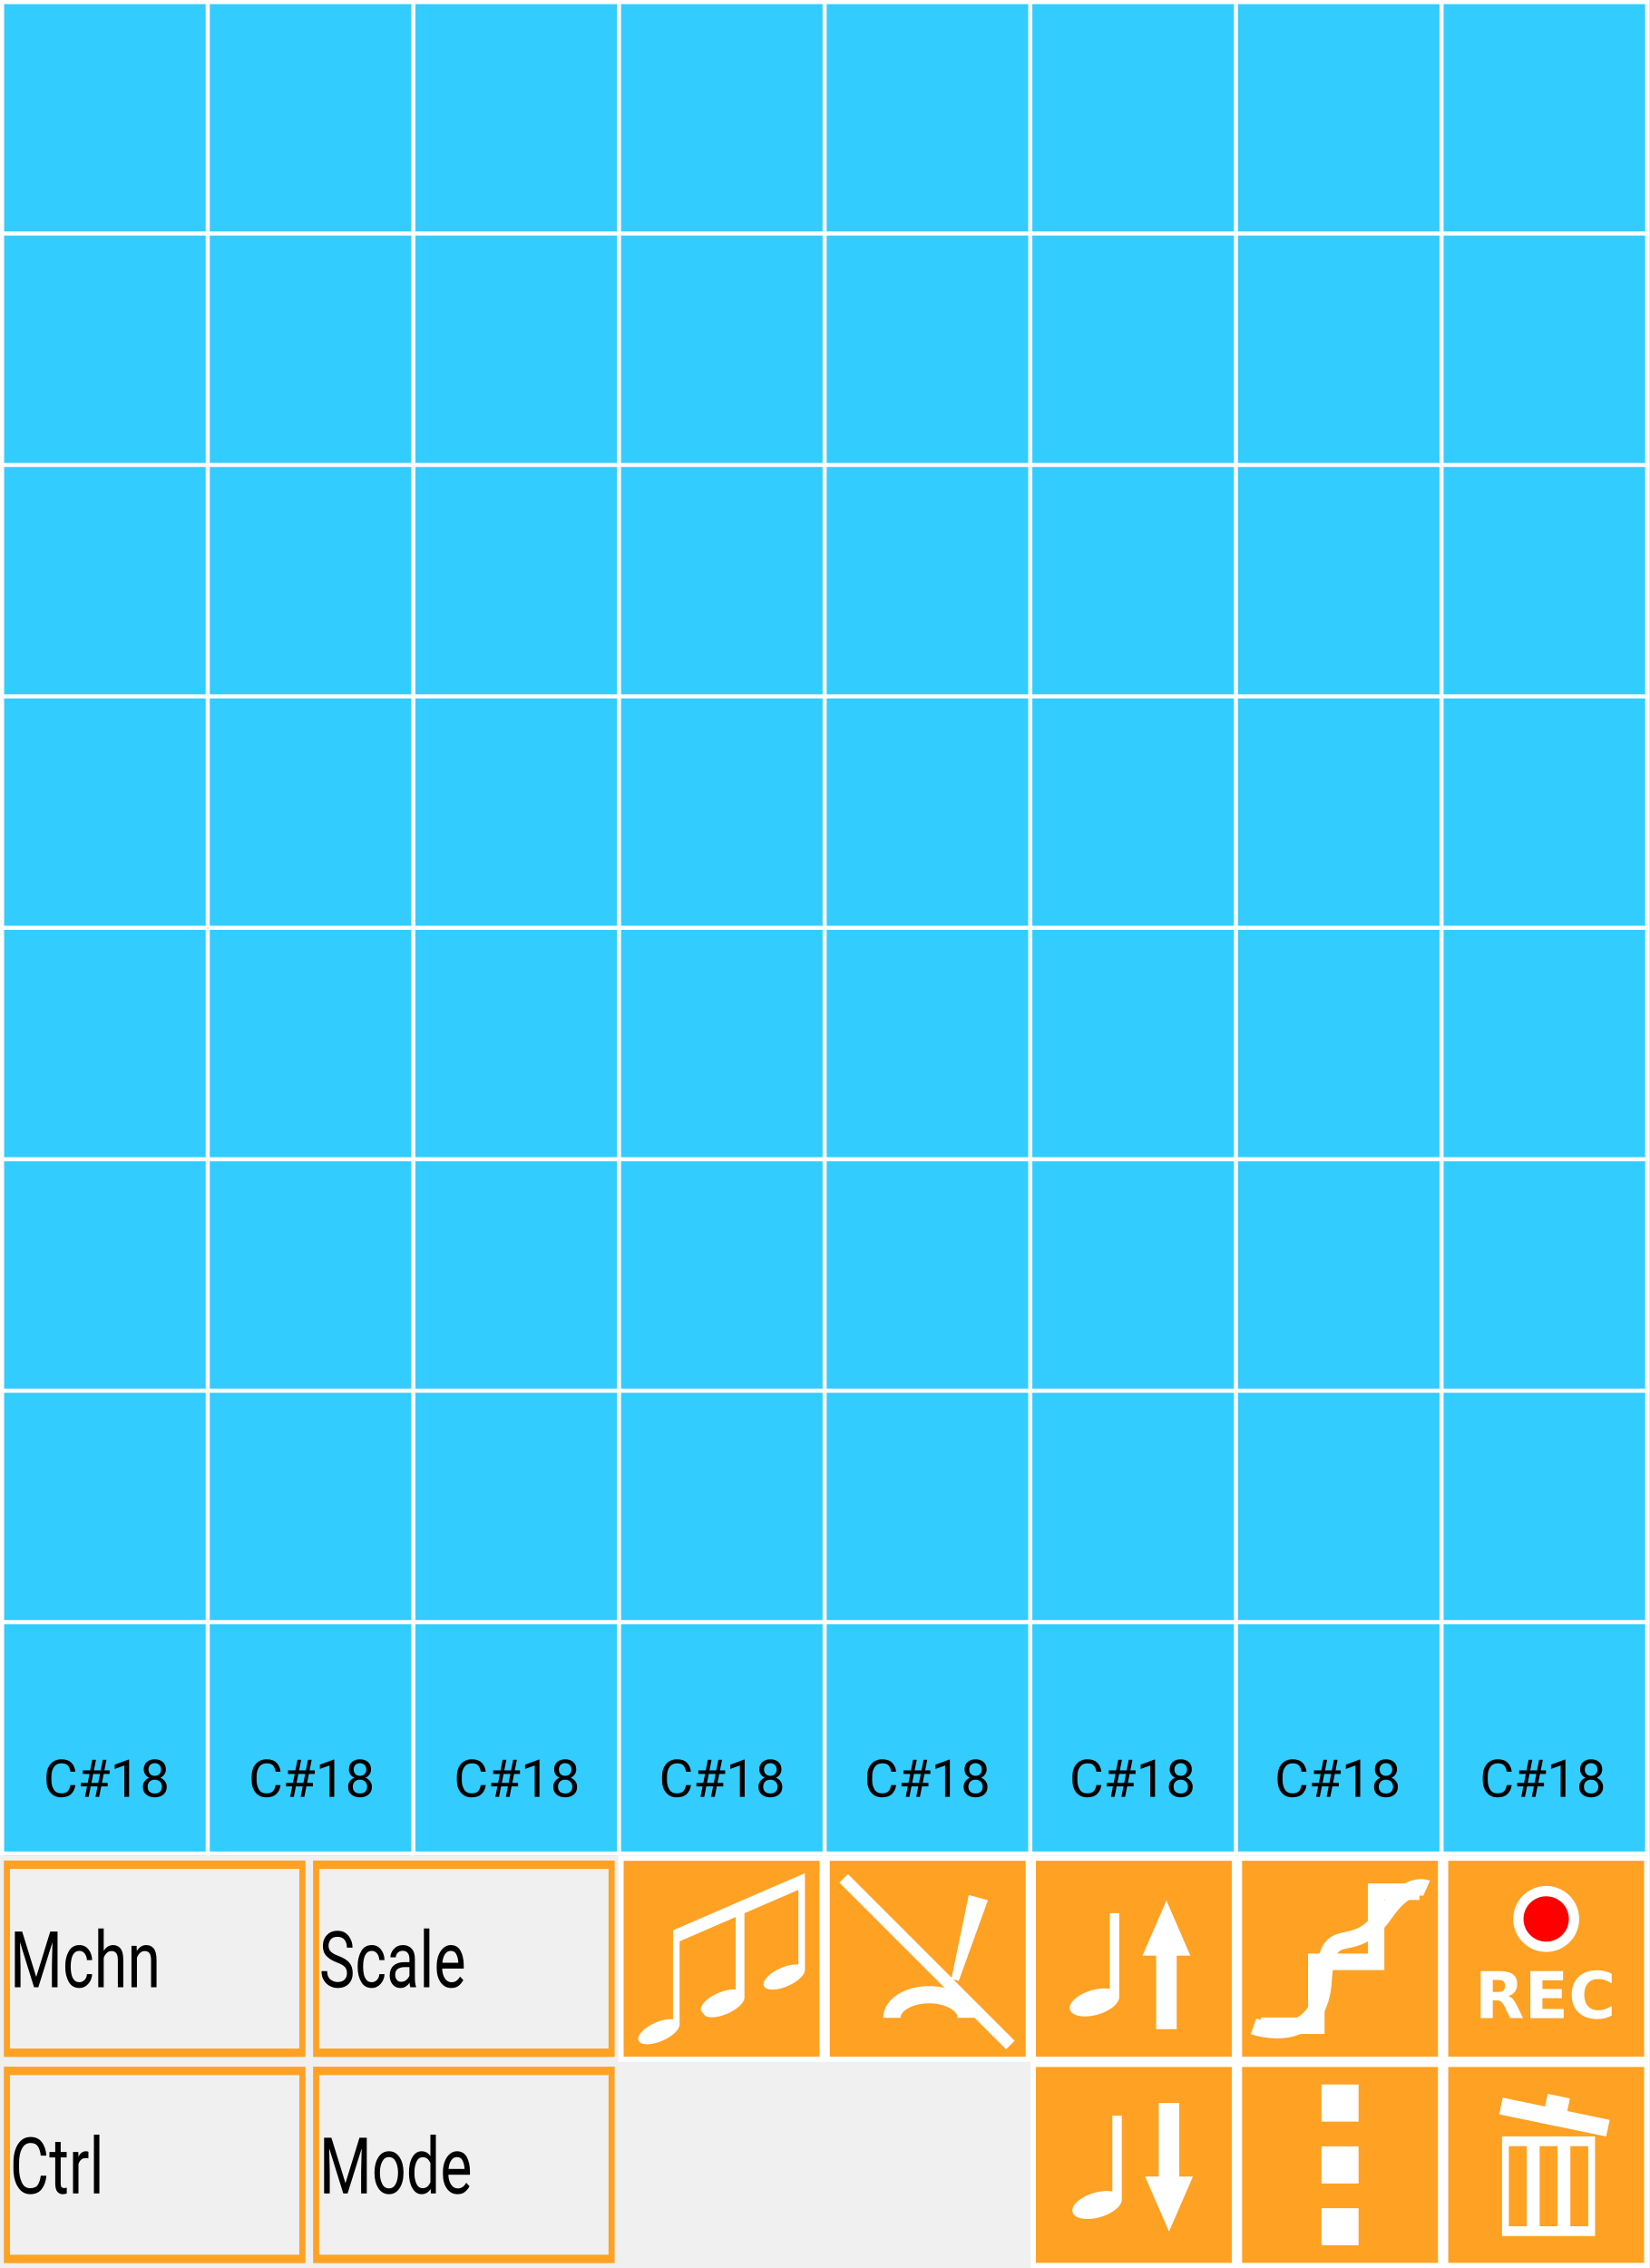
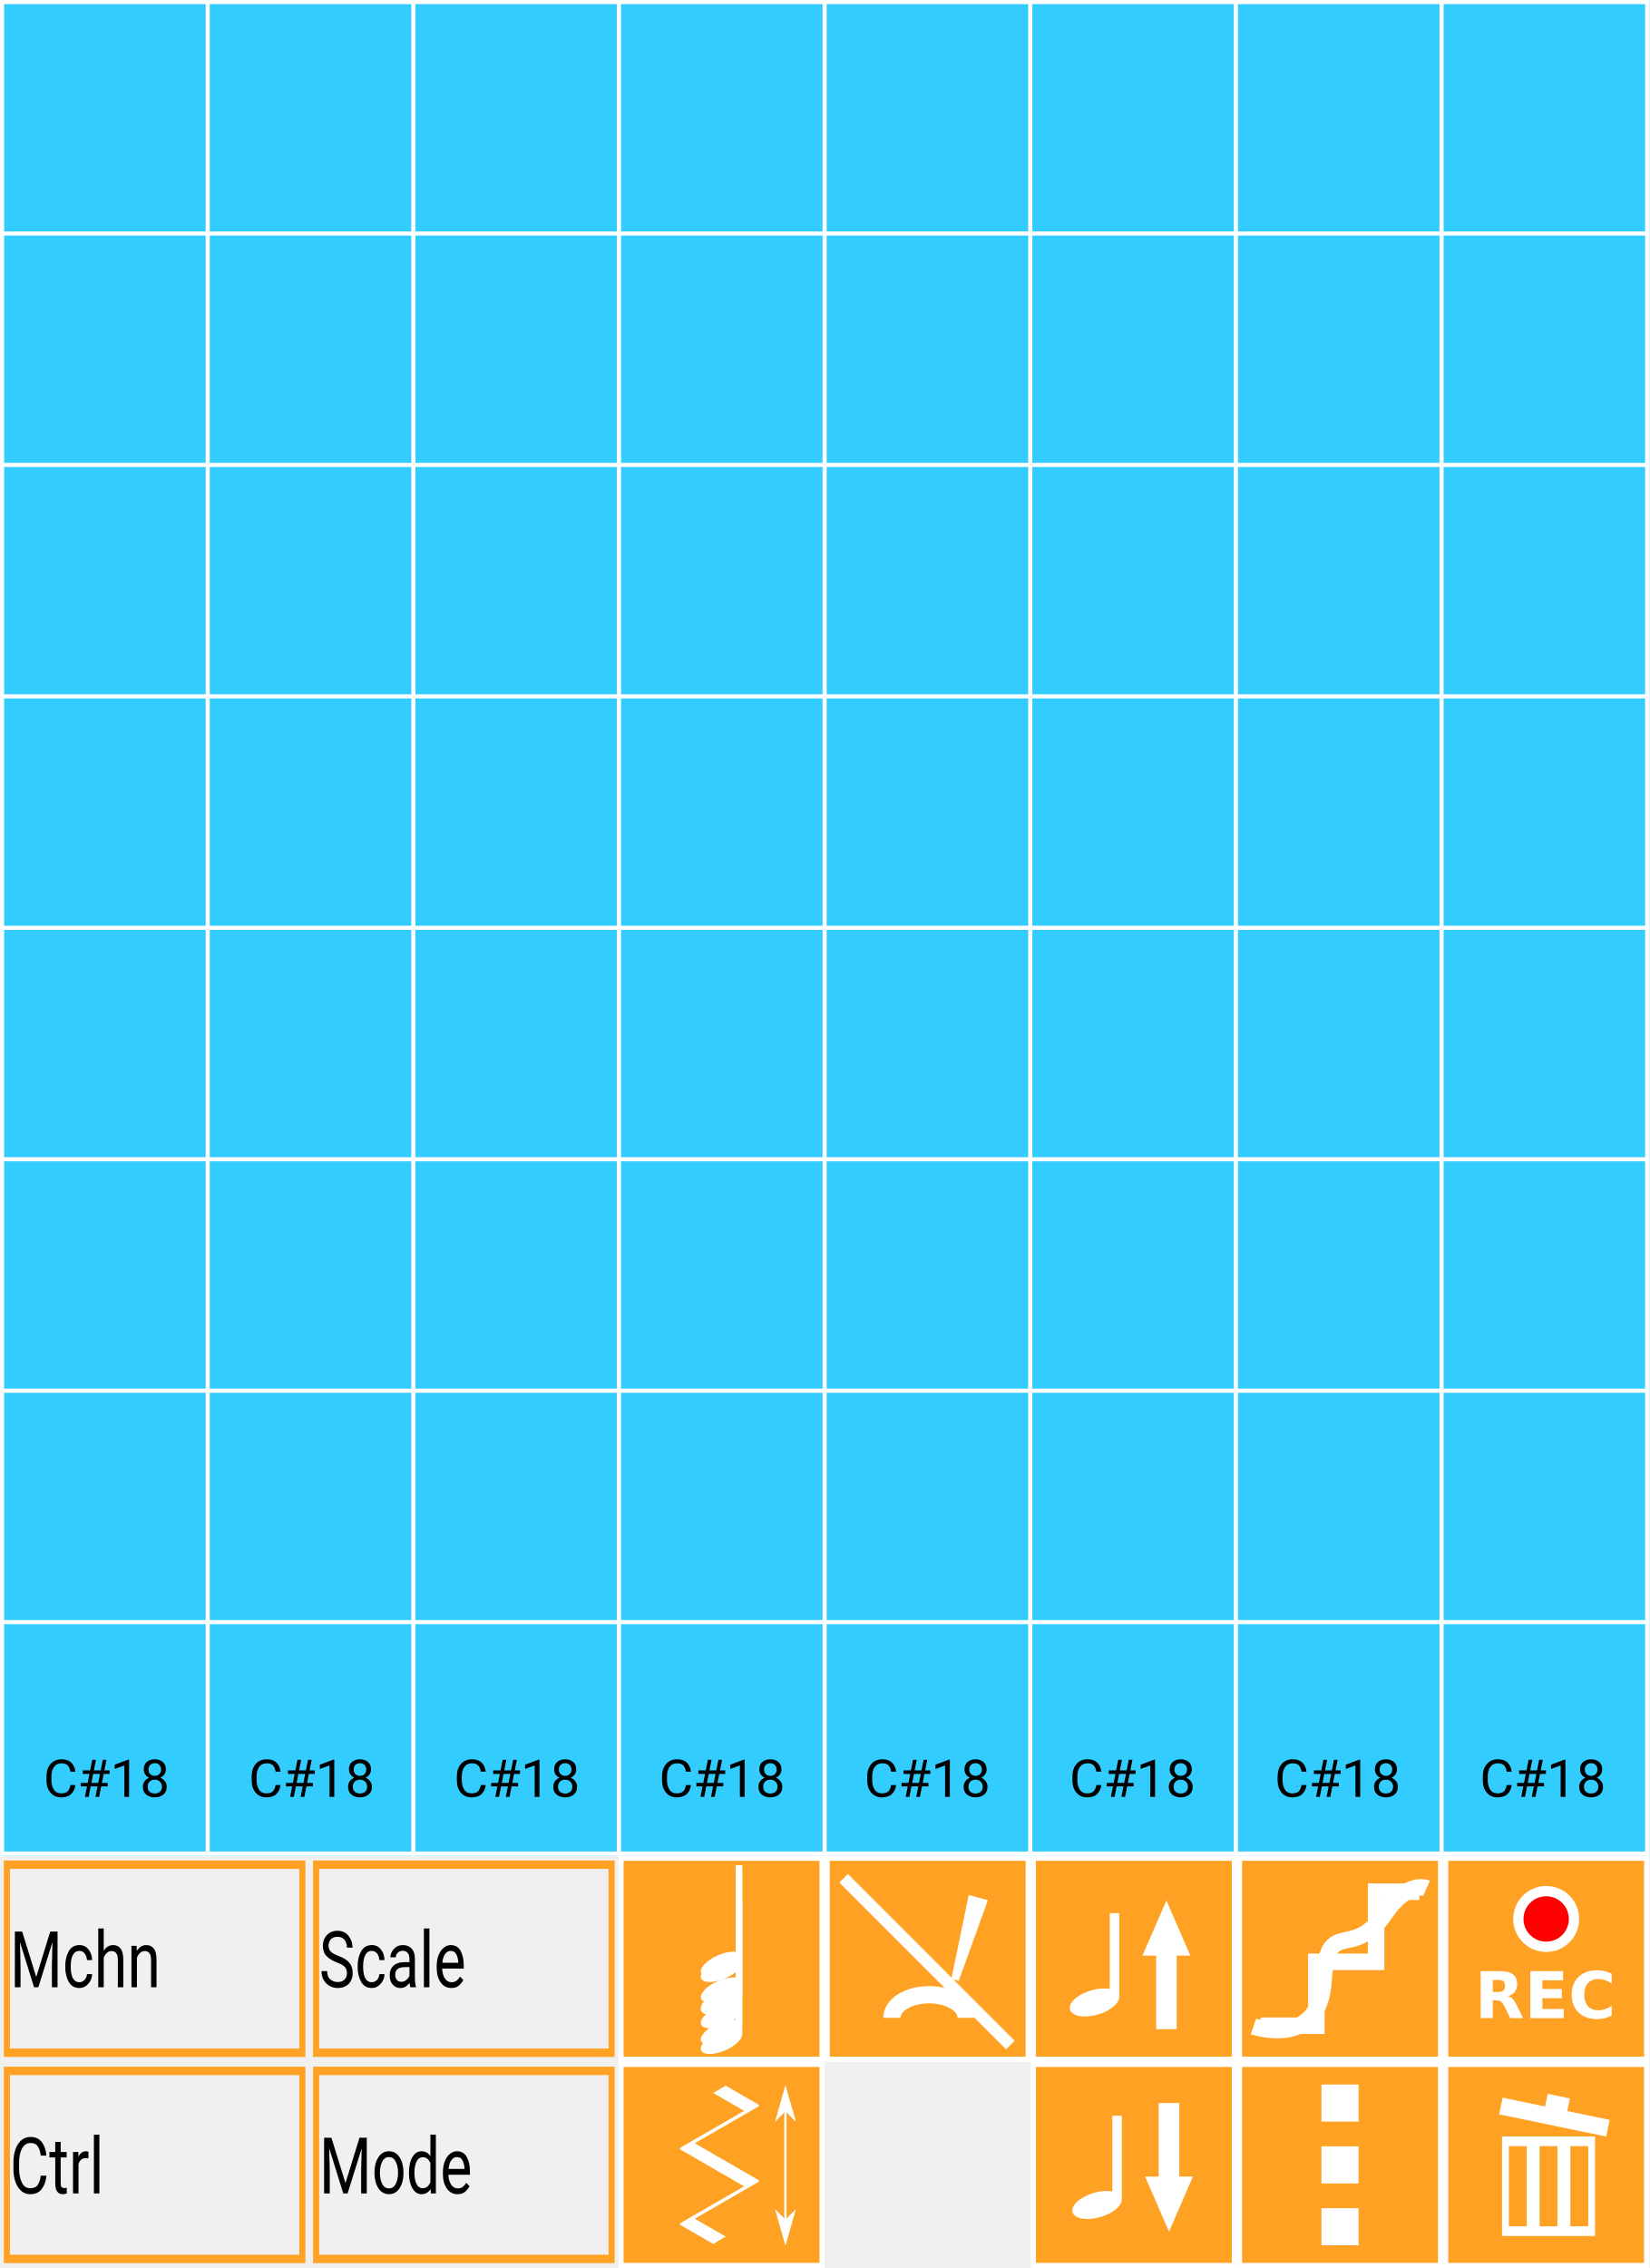
<svg xmlns="http://www.w3.org/2000/svg" width="800" height="1100" id="rootElement" version="1.1">
  <defs id="defs4239">
+     <marker orient="auto" refY="0.0" refX="0.0" id="marker7249" style="overflow:visible">
+       <path id="path7251" d="M 0.0,0.0 L 5.0,-5.0 L -12.5,0.0 L 5.0,5.0 L 0.0,0.0 z " style="fill-rule:evenodd;stroke:#ffffff;stroke-width:1pt;stroke-opacity:1;fill:#ffffff;fill-opacity:1" transform="scale(0.8) translate(12.5,0)" />
+     </marker>
+     <marker orient="auto" refY="0.0" refX="0.0" id="Arrow1Lend" style="overflow:visible;">
+       <path id="path6961" d="M 0.0,0.0 L 5.0,-5.0 L -12.5,0.0 L 5.0,5.0 L 0.0,0.0 z " style="fill-rule:evenodd;stroke:#ffffff;stroke-width:1pt;stroke-opacity:1;fill:#ffffff;fill-opacity:1" transform="scale(0.8) rotate(180) translate(12.5,0)" />
+     </marker>
+     <marker orient="auto" refY="0.0" refX="0.0" id="Arrow1Lstart" style="overflow:visible">
+       <path id="path6958" d="M 0.0,0.0 L 5.0,-5.0 L -12.5,0.0 L 5.0,5.0 L 0.0,0.0 z " style="fill-rule:evenodd;stroke:#000000;stroke-width:1pt;stroke-opacity:1;fill:#000000;fill-opacity:1" transform="scale(0.8) translate(12.5,0)" />
+     </marker>
    <g id="listViewRow" x="0" y="0" width="500" height="70" class="listViewRow">
      <rect y="0" x="0" height="70" width="500" id="rect3081-8" style="fill:none;stroke:#e9e9e9;stroke-width:2;stroke-linejoin:bevel;stroke-miterlimit:4;stroke-opacity:1;stroke-dasharray:none;stroke-dashoffset:0" />
      <text id="text4319-8-5" y="50" x="52.711" style="font-size:40px;font-style:normal;font-variant:normal;font-weight:normal;font-stretch:normal;line-height:125%;letter-spacing:0px;word-spacing:0px;fill:#000000;fill-opacity:1;stroke:none;font-family:Roboto;-inkscape-font-specification:Roboto" xml:space="preserve" class="listItemText">
        <tspan id="tspan4321-9-6" x="52.711" y="50">ListViewItemTeqst</tspan>
      </text>
    </g>
  </defs>
  <g id="layer1">
    <rect style="fill:#ffffff;fill-rule:evenodd" id="graphArea" width="800" height="900" x="0" y="0" />
    <rect style="fill:#33ccff;fill-opacity:1;stroke:none;stroke-width:10;stroke-miterlimit:4;stroke-dasharray:none;stroke-opacity:1" id="rect5059" width="800" height="900" x="0" y="0" />
    <g id="g4384" transform="matrix(1.012865,0,0,0.9988493,1.390635,48.24388)">
      <text transform="matrix(1.054148,0,0,1.054148,681.3067,420.9854)" id="key_name_0" y="382.491" x="-627.911" style="font-size:24px;font-style:normal;font-variant:normal;font-weight:normal;font-stretch:normal;line-height:125%;letter-spacing:0px;word-spacing:0px;fill:#000000;fill-opacity:1;stroke:none;font-family:Roboto;-inkscape-font-specification:Roboto" xml:space="preserve">
        <tspan y="382.491" x="-627.911" id="tspan3701">C#18</tspan>
      </text>
      <text transform="matrix(1.054148,0,0,1.054148,779.5737,420.9854)" id="key_name_1" y="382.491" x="-627.911" style="font-size:24px;font-style:normal;font-variant:normal;font-weight:normal;font-stretch:normal;line-height:125%;letter-spacing:0px;word-spacing:0px;fill:#000000;fill-opacity:1;stroke:none;font-family:Roboto;-inkscape-font-specification:Roboto" xml:space="preserve">
        <tspan y="382.491" x="-627.911" id="tspan3701-0">C#18</tspan>
      </text>
      <text transform="matrix(1.054148,0,0,1.054148,877.8408,420.9854)" id="key_name_2" y="382.491" x="-627.911" style="font-size:24px;font-style:normal;font-variant:normal;font-weight:normal;font-stretch:normal;line-height:125%;letter-spacing:0px;word-spacing:0px;fill:#000000;fill-opacity:1;stroke:none;font-family:Roboto;-inkscape-font-specification:Roboto" xml:space="preserve">
        <tspan y="382.491" x="-627.911" id="tspan3701-9">C#18</tspan>
      </text>
      <text transform="matrix(1.054148,0,0,1.054148,976.1078,420.9854)" id="key_name_3" y="382.491" x="-627.911" style="font-size:24px;font-style:normal;font-variant:normal;font-weight:normal;font-stretch:normal;line-height:125%;letter-spacing:0px;word-spacing:0px;fill:#000000;fill-opacity:1;stroke:none;font-family:Roboto;-inkscape-font-specification:Roboto" xml:space="preserve">
        <tspan y="382.491" x="-627.911" id="tspan3701-09">C#18</tspan>
      </text>
      <text transform="matrix(1.054148,0,0,1.054148,1074.375,420.9854)" id="key_name_4" y="382.491" x="-627.911" style="font-size:24px;font-style:normal;font-variant:normal;font-weight:normal;font-stretch:normal;line-height:125%;letter-spacing:0px;word-spacing:0px;fill:#000000;fill-opacity:1;stroke:none;font-family:Roboto;-inkscape-font-specification:Roboto" xml:space="preserve">
        <tspan y="382.491" x="-627.911" id="tspan3701-1">C#18</tspan>
      </text>
      <text transform="matrix(1.054148,0,0,1.054148,1172.642,420.9854)" id="key_name_5" y="382.491" x="-627.911" style="font-size:24px;font-style:normal;font-variant:normal;font-weight:normal;font-stretch:normal;line-height:125%;letter-spacing:0px;word-spacing:0px;fill:#000000;fill-opacity:1;stroke:none;font-family:Roboto;-inkscape-font-specification:Roboto" xml:space="preserve">
        <tspan y="382.491" x="-627.911" id="tspan3701-19">C#18</tspan>
      </text>
      <text transform="matrix(1.054148,0,0,1.054148,1369.176,420.9854)" id="key_name_7" y="382.491" x="-627.911" style="font-size:24px;font-style:normal;font-variant:normal;font-weight:normal;font-stretch:normal;line-height:125%;letter-spacing:0px;word-spacing:0px;fill:#000000;fill-opacity:1;stroke:none;font-family:Roboto;-inkscape-font-specification:Roboto" xml:space="preserve">
        <tspan y="382.491" x="-627.911" id="tspan3701-4">C#18</tspan>
      </text>
      <text transform="matrix(1.054148,0,0,1.054148,1270.909,420.9854)" id="key_name_6" y="382.491" x="-627.911" style="font-size:24px;font-style:normal;font-variant:normal;font-weight:normal;font-stretch:normal;line-height:125%;letter-spacing:0px;word-spacing:0px;fill:#000000;fill-opacity:1;stroke:none;font-family:Roboto;-inkscape-font-specification:Roboto" xml:space="preserve">
        <tspan y="382.491" x="-627.911" id="tspan3701-19-1">C#18</tspan>
      </text>
    </g>
    <g id="octaveDown" transform="translate(-493.5058,687.6063)">
      <g transform="translate(78,-121)" id="g4515">
        <rect style="fill:#ffffff;fill-opacity:1;stroke:none" id="rect4474" width="100" height="100" x="1005.506" y="104.394" transform="translate(-90,329)" />
        <rect transform="translate(-87.5,331.5)" style="fill:#ffa123;fill-opacity:1;stroke:none" id="rect4474-9" width="95" height="95" x="1005.506" y="104.394" />
      </g>
      <g id="g4500">
        <path style="fill:#ffffff;fill-opacity:1;stroke:#04baab;stroke-width:2.894;stroke-linecap:round;stroke-linejoin:round;stroke-miterlimit:4;stroke-dasharray:none;stroke-opacity:0" d="m 1000.561,688.371 9.969,0 0,35.656 6.625,0 -11.594,26.75 -11.625,-26.75 6.625,0 0,-35.656 z" id="path4496" transform="translate(55,-356)" />
        <path style="fill:#ffffff;fill-opacity:1;stroke:#04baab;stroke-width:2.894;stroke-linecap:round;stroke-linejoin:round;stroke-miterlimit:4;stroke-dasharray:none;stroke-opacity:0" d="m 978.061,694.527 4.594,0 0,40.312 c 0.024,0.203 0.015,0.416 0,0.625 -0.202,2.718 -3.702,5.886 -8.906,7.75 -6.405,2.294 -12.969,1.756 -14.688,-1.219 -1.718,-2.975 2.095,-7.237 8.5,-9.531 3.784,-1.355 7.631,-1.731 10.5,-1.188 l 0,-36.75 z" id="path1231091" transform="translate(55,-356)" />
      </g>
    </g>
    <g id="octaveUp" transform="translate(-521.9739,454.3717)">
      <g id="g4515-9" transform="translate(106.4681,12.23461)">
        <rect style="fill:#ffffff;fill-opacity:1;stroke:none" id="rect4474-4" width="100" height="100" x="1005.506" y="104.394" transform="translate(-90,329)" />
        <rect transform="translate(-87.5,331.5)" style="fill:#ffa123;fill-opacity:1;stroke:none" id="rect4474-9-0" width="95" height="95" x="1005.506" y="104.394" />
      </g>
      <g transform="translate(109,-186)" id="g4571">
        <path style="fill:#ffffff;fill-opacity:1;stroke:#04baab;stroke-width:2.894;stroke-linecap:round;stroke-linejoin:round;stroke-miterlimit:4;stroke-opacity:0;stroke-dasharray:none" d="m 978.777,653.371 11.594,26.75 -6.625,0 0,35.656 -9.969,0 0,-35.656 -6.625,0 11.625,-26.75 z" id="path4567" />
        <path id="path124124" style="fill:#ffffff;fill-opacity:1;stroke:#04baab;stroke-width:2.894;stroke-linecap:round;stroke-linejoin:round;stroke-miterlimit:4;stroke-opacity:0;stroke-dasharray:none" d="m 951.277,659.527 4.594,0 0,40.312 c 0.024,0.203 0.015,0.416 0,0.625 -0.202,2.718 -3.702,5.886 -8.906,7.75 -6.405,2.294 -12.969,1.756 -14.688,-1.219 -1.718,-2.975 2.095,-7.237 8.5,-9.531 3.784,-1.355 7.631,-1.731 10.5,-1.188 l 0,-36.75 z" />
      </g>
    </g>
    <g id="recordGroup" transform="translate(-452.0815,462.857)">
      <g id="g4515-95" transform="translate(236.5757,3.749326)">
        <rect style="fill:#ffffff;fill-opacity:1;stroke:none" id="rect4474-7" width="100" height="100" x="1005.506" y="104.394" transform="translate(-90,329)" />
        <rect transform="translate(-87.5,331.5)" style="fill:#ffa123;fill-opacity:1;stroke:none" id="rect4474-9-9" width="95" height="95" x="1005.506" y="104.394" />
      </g>
      <g transform="translate(104.5521,-257)" id="g4612">
        <path style="fill:#ffffff;fill-opacity:1;stroke:#04baab;stroke-width:2.894;stroke-linecap:round;stroke-linejoin:round;stroke-miterlimit:4;stroke-opacity:0;stroke-dasharray:none" d="m 1122.279,749.734 c 1.274,2e-5 2.485,0.152 3.656,0.438 1.172,0.285 2.295,0.69 3.375,1.25 l 0,4.719 c -1.09,-0.744 -2.159,-1.279 -3.219,-1.625 -1.06,-0.346 -2.172,-0.531 -3.344,-0.531 -2.099,2e-5 -3.767,0.686 -4.969,2.031 -1.202,1.345 -1.781,3.199 -1.781,5.562 -10e-5,2.353 0.579,4.218 1.781,5.562 1.202,1.345 2.87,2 4.969,2 1.172,0 2.284,-0.185 3.344,-0.531 1.06,-0.346 2.129,-0.881 3.219,-1.625 l 0,4.719 c -1.08,0.56 -2.203,0.996 -3.375,1.281 -1.172,0.285 -2.383,0.438 -3.656,0.438 -3.8,0 -6.81,-1.068 -9.031,-3.188 -2.221,-2.129 -3.344,-5.019 -3.344,-8.656 0,-3.647 1.123,-6.537 3.344,-8.656 2.221,-2.129 5.231,-3.187 9.031,-3.188 z" id="path4606" />
        <path style="fill:#ffffff;fill-opacity:1;stroke:#04baab;stroke-width:2.894;stroke-linecap:round;stroke-linejoin:round;stroke-miterlimit:4;stroke-opacity:0;stroke-dasharray:none" d="m 1065.748,750.14 8.969,0 c 3.005,2e-5 5.229,0.523 6.625,1.531 1.406,1.009 2.094,2.601 2.094,4.781 -10e-5,1.508 -0.36,2.751 -1.094,3.719 -0.723,0.968 -1.814,1.667 -3.281,2.125 0.805,0.183 1.524,0.598 2.156,1.25 0.642,0.642 1.286,1.623 1.938,2.938 l 3.188,6.469 -6.25,0 -2.781,-5.656 c -0.56,-1.141 -1.138,-1.926 -1.719,-2.344 -0.571,-0.418 -1.355,-0.625 -2.312,-0.625 l -1.656,0 0,8.625 -5.875,0 0,-22.812 z" id="path4604" />
        <path style="fill:#ffffff;fill-opacity:1;stroke:#04baab;stroke-width:2.894;stroke-linecap:round;stroke-linejoin:round;stroke-miterlimit:4;stroke-opacity:0;stroke-dasharray:none" d="m 1089.842,750.14 15.875,0 0,4.469 -10,0 0,4.219 9.406,0 0,4.469 -9.406,0 0,5.219 10.312,0 0,4.438 -16.188,0 0,-22.812 z" id="path4602" />
        <path style="fill:#ffa123;fill-opacity:1;stroke:#04baab;stroke-width:2.894;stroke-linecap:round;stroke-linejoin:round;stroke-miterlimit:4;stroke-opacity:0;stroke-dasharray:none" d="m 1071.623,754.421 0,5.844 2.469,0 c 1.233,10e-6 2.127,-0.229 2.656,-0.688 0.54,-0.458 0.812,-1.201 0.812,-2.25 -10e-5,-1.039 -0.273,-1.802 -0.812,-2.25 -0.53,-0.448 -1.424,-0.656 -2.656,-0.656 l -2.469,0 z" id="record-7-5" />
      </g>
      <g transform="translate(104.5521,-259)" id="g4618">
        <path style="fill:#ffffff;fill-opacity:1;stroke:#04baab;stroke-width:2.894;stroke-linecap:round;stroke-linejoin:round;stroke-miterlimit:4;stroke-opacity:0;stroke-dasharray:none" d="m 1097.529,710.859 c 8.837,0 16,7.163 16,16 0,8.837 -7.163,16 -16,16 -8.836,0 -16,-7.163 -16,-16 0,-8.837 7.163,-16 16,-16 z" id="path4608" />
        <path transform="matrix(0.6376812,0,0,0.6666667,1324.703,84.85851)" d="M -339,963 A 17.25,16.5 0 0 1 -356.25,979.5 17.25,16.5 0 0 1 -373.5,963 17.25,16.5 0 0 1 -356.25,946.5 17.25,16.5 0 0 1 -339,963 Z" id="recInd" style="fill:#ff0000;fill-opacity:1;stroke:none" />
      </g>
    </g>
    <g id="clearPad" transform="translate(-470.4663,428.5067)">
      <g id="g4515-5" transform="translate(254.9605,138.0996)">
        <rect style="fill:#ffffff;fill-opacity:1;stroke:none" id="rect4474-0" width="100" height="100" x="1005.506" y="104.394" transform="translate(-90,329)" />
        <rect transform="translate(-87.5,331.5)" style="fill:#ffa123;fill-opacity:1;stroke:none" id="rect4474-9-3" width="95" height="95" x="1005.506" y="104.394" />
      </g>
      <g transform="translate(85.31951,-204.6688)" id="g4645">
        <path style="fill:#ffffff;fill-opacity:1;stroke:#04baab;stroke-width:2.894;stroke-linecap:round;stroke-linejoin:round;stroke-miterlimit:4;stroke-opacity:0;stroke-dasharray:none" d="m 1135.881,791.678 10.75,2.25 -1.25,6.125 20.562,4.281 -1.688,8.062 -51.906,-10.75 1.688,-8.094 20.562,4.281 1.281,-6.156 z" id="path4641" />
        <path style="fill:#ffffff;fill-opacity:1;stroke:#04baab;stroke-width:2.894;stroke-linecap:round;stroke-linejoin:round;stroke-miterlimit:4;stroke-opacity:0;stroke-dasharray:none" d="m 1113.725,812.334 45.125,0 0,48.312 -45.125,0 0,-48.312 z" id="path4639" />
        <path style="fill:#ffa123;fill-opacity:1;stroke:#04baab;stroke-width:2.894;stroke-linecap:round;stroke-linejoin:round;stroke-miterlimit:4;stroke-opacity:0;stroke-dasharray:none" d="m 1117.037,817.053 0,38.875 8.656,0 0,-38.875 -8.656,0 z" id="path4637" />
        <path style="fill:#ffa123;fill-opacity:1;stroke:#04baab;stroke-width:2.894;stroke-linecap:round;stroke-linejoin:round;stroke-miterlimit:4;stroke-opacity:0;stroke-dasharray:none" d="m 1131.975,817.053 0,38.875 8.625,0 0,-38.875 -8.625,0 z" id="path4635" />
        <path style="fill:#ffa123;fill-opacity:1;stroke:#04baab;stroke-width:2.894;stroke-linecap:round;stroke-linejoin:round;stroke-miterlimit:4;stroke-opacity:0;stroke-dasharray:none" d="m 1146.881,817.053 0,38.875 8.656,0 0,-38.875 -8.656,0 z" id="owerwer" />
      </g>
    </g>
    <g transform="matrix(0.75,0,0,1,0,904.5625)" id="selectMachine">
      <rect transform="translate(18.5,166.4375)" y="-171" x="-18.5" height="100" width="200" id="rect4832" style="fill:#000000;fill-opacity:0;stroke:none" />
      <g transform="matrix(0.975,0,0,0.95,2.500001,2.271877)" id="g4036">
        <svg style="overflow:hidden" version="1.1" ry="0" rx="0" y="0" x="0" height="100" width="200" overflow="hidden" id="rect3865-6-2-2-3">
          <text id="machineId-86" y="60" x="4" style="font-style:normal;font-variant:normal;font-weight:normal;font-stretch:normal;font-size:40px;line-height:125%;font-family:Roboto;-inkscape-font-specification:Roboto;letter-spacing:0px;word-spacing:0px;fill:#000000;fill-opacity:1;stroke:none" xml:space="preserve" class="selectedText">Mchn</text>
        </svg>
        <g id="g4009-90">
          <rect transform="matrix(0.989974,0,0,1.049765,2,-2.562502)" style="fill:none;stroke:#ffa123;stroke-width:4.077;stroke-linejoin:miter;stroke-miterlimit:4;stroke-dasharray:none;stroke-dashoffset:0;stroke-opacity:1" id="rect3081-4-0-9" width="197.985" height="91.449" rx="0" ry="0" x="0" y="0" />
        </g>
      </g>
    </g>
    <g transform="matrix(0.75,0,0,1,150,904.5625)" id="selectScale">
      <rect transform="translate(18.5,166.4375)" y="-171" x="-18.5" height="100" width="200" id="rect4832-8" style="fill:#000000;fill-opacity:0;stroke:none" />
      <g transform="matrix(0.975,0,0,0.95,2.500001,2.271877)" id="g4036-8">
        <svg style="overflow:hidden" version="1.1" ry="0" rx="0" y="0" x="0" height="100" width="200" overflow="hidden" id="rect3865-6-2-2-17">
          <text id="machineId-73" y="60" x="4" style="font-style:normal;font-variant:normal;font-weight:normal;font-stretch:normal;font-size:40px;line-height:125%;font-family:Roboto;-inkscape-font-specification:Roboto;letter-spacing:0px;word-spacing:0px;fill:#000000;fill-opacity:1;stroke:none" xml:space="preserve" class="selectedText">Scale</text>
        </svg>
        <g id="g4009-5">
          <rect transform="matrix(0.989974,0,0,1.049765,2,-2.562502)" style="fill:none;stroke:#ffa123;stroke-width:4.077;stroke-linejoin:miter;stroke-miterlimit:4;stroke-dasharray:none;stroke-dashoffset:0;stroke-opacity:1" id="rect3081-4-0-737" width="197.985" height="91.449" rx="0" ry="0" x="0" y="0" />
        </g>
      </g>
    </g>
    <g transform="matrix(0.75,0,0,1,0,1004.562)" id="selectController">
      <rect transform="translate(18.5,166.4375)" y="-171" x="-18.5" height="100" width="200" id="rect4832-92" style="fill:#000000;fill-opacity:0;stroke:none" />
      <g transform="matrix(0.975,0,0,0.95,2.500001,2.271877)" id="g4036-7">
        <svg style="overflow:hidden" version="1.1" ry="0" rx="0" y="0" x="0" height="100" width="200" overflow="hidden" id="rect3865-6-2-2-4">
          <text id="machineId-9" y="60" x="4" style="font-style:normal;font-variant:normal;font-weight:normal;font-stretch:normal;font-size:40px;line-height:125%;font-family:Roboto;-inkscape-font-specification:Roboto;letter-spacing:0px;word-spacing:0px;fill:#000000;fill-opacity:1;stroke:none" xml:space="preserve" class="selectedText">Ctrl</text>
        </svg>
        <g id="g4009-19">
          <rect transform="matrix(0.989974,0,0,1.049765,2,-2.562502)" style="fill:none;stroke:#ffa123;stroke-width:4.077;stroke-linejoin:miter;stroke-miterlimit:4;stroke-dasharray:none;stroke-dashoffset:0;stroke-opacity:1" id="rect3081-4-0-6" width="197.985" height="91.449" rx="0" ry="0" x="0" y="0" />
        </g>
      </g>
    </g>
-     <g transform="matrix(0.75,0,0,1,150,1004.562)" id="selectMode">
+     <g transform="matrix(0.75,0,0,1,150,1004.562)" id="selectArpPattern">
      <rect transform="translate(18.5,166.4375)" y="-171" x="-18.5" height="100" width="200" id="rect4832-89" style="fill:#000000;fill-opacity:0;stroke:none" />
      <g transform="matrix(0.975,0,0,0.95,2.500001,2.271877)" id="g4036-0">
        <svg style="overflow:hidden" version="1.1" ry="0" rx="0" y="0" x="0" height="100" width="200" overflow="hidden" id="rect3865-6-2-2-2">
          <text id="machineId-5" y="60" x="4" style="font-style:normal;font-variant:normal;font-weight:normal;font-stretch:normal;font-size:40px;line-height:125%;font-family:Roboto;-inkscape-font-specification:Roboto;letter-spacing:0px;word-spacing:0px;fill:#000000;fill-opacity:1;stroke:none" xml:space="preserve" class="selectedText">Mode</text>
        </svg>
        <g id="g4009-8">
          <rect transform="matrix(0.989974,0,0,1.049765,2,-2.562502)" style="fill:none;stroke:#ffa123;stroke-width:4.077;stroke-linejoin:miter;stroke-miterlimit:4;stroke-dasharray:none;stroke-dashoffset:0;stroke-opacity:1" id="rect3081-4-0-3" width="197.985" height="91.449" rx="0" ry="0" x="0" y="0" />
        </g>
      </g>
    </g>
    <g id="quantize" transform="translate(-490,256)">
      <g id="g4515-9-3" transform="translate(174.4942,210.6063)">
        <rect style="fill:#ffffff;fill-opacity:1;stroke:none" id="rect4474-4-0" width="100" height="100" x="1005.506" y="104.394" transform="translate(-90,329)" />
        <rect transform="translate(-87.5,331.5)" style="fill:#ffa123;fill-opacity:1;stroke:none" id="rect4474-9-0-2" width="95" height="95" x="1005.506" y="104.394" />
      </g>
      <path transform="translate(-2.500002,2.500007)" id="quantizeOn" d="m 1104,724 27,0 0,-31 29,0 0,-34 21,0" style="fill:none;stroke:#ffffff;stroke-width:8;stroke-linecap:butt;stroke-linejoin:miter;stroke-miterlimit:4;stroke-opacity:1;stroke-dasharray:none" />
      <path transform="translate(-139,1.816661)" id="quantizeOff" d="m 1237,725 c 0,0 31.926,11.177 34,-22 2,-32 13.483,-8.975 30,-33 11,-16 20,-12 20,-12" style="fill:none;stroke:#ffffff;stroke-width:8;stroke-linecap:butt;stroke-linejoin:miter;stroke-miterlimit:4;stroke-opacity:1;stroke-dasharray:none" />
    </g>
    <g id="selectMenu" transform="translate(-630,358)">
      <g id="g4515-9-3-9" transform="translate(314.4942,208.6063)">
        <rect style="fill:#ffffff;fill-opacity:1;stroke:none" id="rect4474-4-0-7" width="100" height="100" x="1005.506" y="104.394" transform="translate(-90,329)" />
        <rect transform="translate(-87.5,331.5)" style="fill:#ffa123;fill-opacity:1;stroke:none" id="rect4474-9-0-2-8" width="95" height="95" x="1005.506" y="104.394" />
      </g>
      <g transform="translate(4.0898439e-6,-2)" id="g6073">
        <rect style="fill:#ffffff;fill-opacity:1;stroke:none" id="rect6002" width="23" height="22" x="1266" y="663" transform="matrix(0.7826087,0,0,0.8181818,280.2174,112.5455)" />
        <rect style="fill:#ffffff;fill-opacity:1;stroke:none" id="rect6002-0" width="23" height="22" x="1266" y="663" transform="matrix(0.7826087,0,0,0.8181818,280.2174,142.5454)" />
        <rect style="fill:#ffffff;fill-opacity:1;stroke:none" id="rect6002-7" width="23" height="22" x="1266" y="663" transform="matrix(0.7826087,0,0,0.8181818,280.2174,172.5454)" />
      </g>
    </g>
    <g id="g5201" transform="translate(-958,0)" style="fill:#ffffff">
      <g id="g5190" style="fill:#ffffff">
        <rect style="fill:#ffffff;fill-opacity:1;stroke:none;stroke-width:10;stroke-miterlimit:4;stroke-dasharray:none;stroke-opacity:1" id="rect5061" width="800" height="2" x="958" y="0" />
        <rect style="fill:#ffffff;fill-opacity:1;stroke:none;stroke-width:10;stroke-miterlimit:4;stroke-dasharray:none;stroke-opacity:1" id="rect5061-7" width="800" height="2" x="958" y="112.25" />
        <rect style="fill:#ffffff;fill-opacity:1;stroke:none;stroke-width:10;stroke-miterlimit:4;stroke-dasharray:none;stroke-opacity:1" id="rect5061-8" width="800" height="2" x="958" y="224.5" />
        <rect style="fill:#ffffff;fill-opacity:1;stroke:none;stroke-width:10;stroke-miterlimit:4;stroke-dasharray:none;stroke-opacity:1" id="rect5061-6" width="800" height="2" x="958" y="336.75" />
        <rect style="fill:#ffffff;fill-opacity:1;stroke:none;stroke-width:10;stroke-miterlimit:4;stroke-dasharray:none;stroke-opacity:1" id="rect5061-72" width="800" height="2" x="958" y="449" />
        <rect style="fill:#ffffff;fill-opacity:1;stroke:none;stroke-width:10;stroke-miterlimit:4;stroke-dasharray:none;stroke-opacity:1" id="rect5061-727" width="800" height="2" x="958" y="561.25" />
        <rect style="fill:#ffffff;fill-opacity:1;stroke:none;stroke-width:10;stroke-miterlimit:4;stroke-dasharray:none;stroke-opacity:1" id="rect5061-2" width="800" height="2" x="958" y="673.5" />
        <rect style="fill:#ffffff;fill-opacity:1;stroke:none;stroke-width:10;stroke-miterlimit:4;stroke-dasharray:none;stroke-opacity:1" id="rect5061-9" width="800" height="2" x="958" y="785.75" />
        <rect style="fill:#ffffff;fill-opacity:1;stroke:none;stroke-width:10;stroke-miterlimit:4;stroke-dasharray:none;stroke-opacity:1" id="rect5061-22" width="800" height="2" x="958" y="898" />
      </g>
      <g transform="translate(958,911)" id="g5179" style="fill:#ffffff">
        <rect style="fill:#ffffff;fill-opacity:1;stroke:none;stroke-width:10;stroke-miterlimit:4;stroke-dasharray:none;stroke-opacity:1" id="rect5120" width="2" height="900" x="0" y="-911" />
        <rect style="fill:#ffffff;fill-opacity:1;stroke:none;stroke-width:10;stroke-miterlimit:4;stroke-dasharray:none;stroke-opacity:1" id="rect5120-3" width="2" height="900" x="99.75" y="-911" />
        <rect style="fill:#ffffff;fill-opacity:1;stroke:none;stroke-width:10;stroke-miterlimit:4;stroke-dasharray:none;stroke-opacity:1" id="rect5120-4" width="2" height="900" x="199.5" y="-911" />
        <rect style="fill:#ffffff;fill-opacity:1;stroke:none;stroke-width:10;stroke-miterlimit:4;stroke-dasharray:none;stroke-opacity:1" id="rect5120-7" width="2" height="900" x="299.25" y="-911" />
        <rect style="fill:#ffffff;fill-opacity:1;stroke:none;stroke-width:10;stroke-miterlimit:4;stroke-dasharray:none;stroke-opacity:1" id="rect5120-5" width="2" height="900" x="399" y="-911" />
        <rect style="fill:#ffffff;fill-opacity:1;stroke:none;stroke-width:10;stroke-miterlimit:4;stroke-dasharray:none;stroke-opacity:1" id="rect5120-0" width="2" height="900" x="498.75" y="-911" />
        <rect style="fill:#ffffff;fill-opacity:1;stroke:none;stroke-width:10;stroke-miterlimit:4;stroke-dasharray:none;stroke-opacity:1" id="rect5120-9" width="2" height="900" x="598.5" y="-911" />
        <rect style="fill:#ffffff;fill-opacity:1;stroke:none;stroke-width:10;stroke-miterlimit:4;stroke-dasharray:none;stroke-opacity:1" id="rect5120-05" width="2" height="900" x="698.25" y="-911" />
        <rect style="fill:#ffffff;fill-opacity:1;stroke:none;stroke-width:10;stroke-miterlimit:4;stroke-dasharray:none;stroke-opacity:1" id="rect5120-54" width="2" height="900" x="798" y="-911" />
      </g>
    </g>
-     <g id="toggleChord" transform="translate(89,-299)">
-       <g id="g5264">
-         <rect style="fill:#ffffff;fill-opacity:1;stroke:none" id="rect4474-5" width="100" height="100" x="211" y="1199" />
-         <rect style="fill:#ffa123;fill-opacity:1;stroke:none" id="rect4474-9-95" width="95" height="95" x="213.5" y="1201.5" />
-       </g>
-       <path class="noChord" id="path5268" d="m 267.867,1221.893 0,42.084 a 4.685,10.783 66.242 0 0 -8.754,1.738 4.685,10.783 66.242 0 0 -7.982,8.633 4.685,10.783 66.242 0 0 11.756,-0.057 4.685,10.783 66.242 0 0 8.16,-7.674 l 0.002,0 0,-0.019 0,-44.705 -3.182,0 z" style="fill:#ffffff;fill-opacity:1;stroke:none;stroke-width:10;stroke-miterlimit:4;stroke-dasharray:none;stroke-opacity:1" />
-       <path class="triadChord" id="path5268-9" d="m 301.438,1207.503 -63.971,27.711 0,1.07 -0.006,0 0,42.084 a 4.685,10.783 66.242 0 0 -8.754,1.738 4.685,10.783 66.242 0 0 -7.982,8.633 4.685,10.783 66.242 0 0 11.756,-0.057 4.685,10.783 66.242 0 0 8.16,-7.674 l 0.002,0 0,-0.02 0,-40.434 28.285,-12.252 0,36.982 a 4.685,10.783 66.242 0 0 -8.754,1.738 4.685,10.783 66.242 0 0 -7.982,8.633 4.685,10.783 66.242 0 0 11.756,-0.057 4.685,10.783 66.242 0 0 8.16,-7.674 l 0.002,0 0,-0.019 0,-40.982 26.162,-11.332 0,36.26 a 4.685,10.783 66.242 0 0 -8.754,1.738 4.685,10.783 66.242 0 0 -7.982,8.633 4.685,10.783 66.242 0 0 11.756,-0.059 4.685,10.783 66.242 0 0 8.16,-7.674 l 0.002,0 0,-0.018 0,-44.705 -0.016,0 0,-2.266 z" style="fill:#ffffff;fill-opacity:1;stroke:none;stroke-width:10;stroke-miterlimit:4;stroke-dasharray:none;stroke-opacity:1" />
-     </g>
    <g id="pitchBend" transform="translate(-602.882,250.9295)">
      <rect y="649.071" x="1002.882" height="100" width="100" id="rect4474-4-9" style="fill:#ffffff;fill-opacity:1;stroke:none" />
      <rect y="651.571" x="1005.382" height="95" width="95" id="rect4474-9-0-9" style="fill:#ffa123;fill-opacity:1;stroke:none" />
      <path id="path4758" d="m 1053.527,712.344 c -5.665,0 -10.85,1.36 -14.915,3.859 -4.065,2.499 -7.262,6.491 -7.262,11.382 0,0.05 0.01,0.097 0.01,0.147 l 8.354,0 c 0,-0.048 -0.013,-0.099 -0.013,-0.147 0,-1.222 0.834,-2.763 3.285,-4.27 2.451,-1.507 6.266,-2.623 10.544,-2.623 4.278,0 8.094,1.117 10.545,2.623 2.451,1.507 3.285,3.048 3.285,4.27 0,0.047 -0.011,0.098 -0.013,0.147 l 8.354,0 c 6e-4,-0.049 0.01,-0.097 0.01,-0.147 0,-4.891 -3.197,-8.883 -7.262,-11.382 -4.065,-2.499 -9.252,-3.859 -14.916,-3.859 z" style="color:#000000;font-style:normal;font-variant:normal;font-weight:normal;font-stretch:normal;font-size:medium;line-height:normal;font-family:sans-serif;text-indent:0;text-align:start;text-decoration:none;text-decoration-line:none;text-decoration-style:solid;text-decoration-color:#000000;letter-spacing:normal;word-spacing:normal;text-transform:none;direction:ltr;block-progression:tb;writing-mode:lr-tb;baseline-shift:baseline;text-anchor:start;white-space:normal;clip-rule:nonzero;display:inline;overflow:visible;visibility:visible;opacity:1;isolation:auto;mix-blend-mode:normal;color-interpolation:sRGB;color-interpolation-filters:linearRGB;solid-color:#000000;solid-opacity:1;fill:#ffffff;fill-opacity:1;fill-rule:nonzero;stroke:none;stroke-width:10;stroke-linecap:butt;stroke-linejoin:miter;stroke-miterlimit:4;stroke-dasharray:none;stroke-dashoffset:0;stroke-opacity:1;color-rendering:auto;image-rendering:auto;shape-rendering:auto;text-rendering:auto;enable-background:accumulate" />
      <path id="rect4766" d="m 1072.786,668.147 9.279,2.56 -14.118,39.109 -3.588,-0.99 z" style="fill:#ffffff;fill-opacity:1;stroke:none;stroke-width:10;stroke-miterlimit:4;stroke-dasharray:none;stroke-opacity:1" />
      <rect class="disable" transform="matrix(0.7071068,-0.7071068,0.7071068,0.7071068,0,0)" y="1182.374" x="245.997" height="114.388" width="5.872" id="rect4773" style="fill:#ffffff;fill-opacity:1;stroke:none;stroke-width:10;stroke-miterlimit:4;stroke-dasharray:none;stroke-opacity:1" />
    </g>
+     <g id="toggleChord" transform="translate(-657.5,86.99998)">
+       <g transform="translate(746.5,-386)" id="g5264-4-1">
+         <rect style="fill:#ffffff;fill-opacity:1;stroke:none" id="rect4474-5-2-7" width="100" height="100" x="211" y="1199" />
+         <rect style="fill:#ffa123;fill-opacity:1;stroke:none" id="rect4474-9-95-5-9" width="95" height="95" x="213.5" y="1201.5" />
+       </g>
+       <path class="noChord" id="path5268-6-7" d="m 1014.367,835.893 0,42.084 a 4.685,10.783 66.242 0 0 -8.754,1.738 4.685,10.783 66.242 0 0 -7.982,8.633 4.685,10.783 66.242 0 0 11.756,-0.057 4.685,10.783 66.242 0 0 8.16,-7.674 l 0,0 0,-0.019 0,-44.705 -3.182,0 z" style="fill:#ffffff;fill-opacity:1;stroke:none;stroke-width:10;stroke-miterlimit:4;stroke-dasharray:none;stroke-opacity:1" />
+       <path class="triadChord" id="path5268-6-8-5" d="m 1014.367,820.09 0,30.5 0,11.584 a 4.685,10.783 66.242 0 0 -8.754,1.738 4.685,10.783 66.242 0 0 -7.982,8.633 4.685,10.783 66.242 0 0 11.756,-0.057 4.685,10.783 66.242 0 0 4.981,-2.99 l 0,7.926 a 4.685,10.783 66.242 0 0 -8.754,1.738 4.685,10.783 66.242 0 0 -7.982,8.633 4.685,10.783 66.242 0 0 11.756,-0.057 4.685,10.783 66.242 0 0 4.981,-2.99 l 0,7.926 a 4.685,10.783 66.242 0 0 -8.754,1.738 4.685,10.783 66.242 0 0 -7.982,8.633 4.685,10.783 66.242 0 0 11.756,-0.057 4.685,10.783 66.242 0 0 8.16,-7.674 l 0,-0.019 0,-15.23 0,-0.019 0,-15.23 0,-0.019 0,-14.205 0,-30.5 -3.18,0 z" style="fill:#ffffff;fill-opacity:1;stroke:none;stroke-width:10;stroke-miterlimit:4;stroke-dasharray:none;stroke-opacity:1" />
+       <path class="quadChord" id="path5268-6-7-3" d="m 1014.367,817.59 0,12.469 0,12.471 0,12.471 0,4.672 a 4.685,10.783 66.242 0 0 -8.754,1.738 4.685,10.783 66.242 0 0 -7.982,8.633 4.685,10.783 66.242 0 0 11.756,-0.057 4.685,10.783 66.242 0 0 4.981,-2.992 l 0,5.148 a 4.685,10.783 66.242 0 0 -8.754,1.738 4.685,10.783 66.242 0 0 -7.982,8.633 4.685,10.783 66.242 0 0 11.756,-0.057 4.685,10.783 66.242 0 0 4.981,-2.992 l 0,5.148 a 4.685,10.783 66.242 0 0 -8.754,1.738 4.685,10.783 66.242 0 0 -7.982,8.633 4.685,10.783 66.242 0 0 11.756,-0.057 4.685,10.783 66.242 0 0 4.981,-2.992 l 0,5.148 a 4.685,10.783 66.242 0 0 -8.754,1.738 4.685,10.783 66.242 0 0 -7.982,8.633 4.685,10.783 66.242 0 0 11.756,-0.057 4.685,10.783 66.242 0 0 8.16,-7.674 l 0,-0.019 0,-12.451 0,-0.019 0,-12.451 0,-0.019 0,-12.451 0,-0.018 0,-7.295 0,-12.471 0,-12.471 0,-12.469 -3.18,0 z" style="fill:#ffffff;fill-opacity:1;stroke:none;stroke-width:10;stroke-miterlimit:4;stroke-dasharray:none;stroke-opacity:1" />
+     </g>
+     <g id="arpDirection" transform="translate(580,410)">
+       <g transform="translate(-1195.506,156.6063)" id="g4515-7">
+         <rect style="fill:#ffffff;fill-opacity:1;stroke:none" id="rect4474-08" width="100" height="100" x="1005.506" y="104.394" transform="translate(-90,329)" />
+         <rect transform="translate(-87.5,331.5)" style="fill:#ffa123;fill-opacity:1;stroke:none" id="rect4474-9-4" width="95" height="95" x="1005.506" y="104.394" />
+       </g>
+       <path id="path4290" d="m -228.018,601.55 -6.011,3.584 14.984,8.653 -30.834,17.802 c -0.497,0.287 -0.497,0.709 0,0.996 l 30.834,17.802 -30.834,17.8 c -0.499,0.288 -0.499,0.71 0,0.998 l 15.85,9.149 6.011,-3.584 -14.984,-8.651 30.834,-17.802 c 0.497,-0.287 0.497,-0.709 0,-0.996 l -30.834,-17.802 30.834,-17.802 c 0.497,-0.287 0.497,-0.709 0,-0.996 z" style="color:#000000;font-style:normal;font-variant:normal;font-weight:normal;font-stretch:normal;font-size:medium;line-height:normal;font-family:sans-serif;text-indent:0;text-align:start;text-decoration:none;text-decoration-line:none;text-decoration-style:solid;text-decoration-color:#000000;letter-spacing:normal;word-spacing:normal;text-transform:none;direction:ltr;block-progression:tb;writing-mode:lr-tb;baseline-shift:baseline;text-anchor:start;white-space:normal;clip-rule:nonzero;display:inline;overflow:visible;visibility:visible;opacity:1;isolation:auto;mix-blend-mode:normal;color-interpolation:sRGB;color-interpolation-filters:linearRGB;solid-color:#000000;solid-opacity:1;fill:#ffffff;fill-opacity:1;fill-rule:evenodd;stroke:none;stroke-width:2;stroke-linecap:butt;stroke-linejoin:round;stroke-miterlimit:4;stroke-dasharray:none;stroke-dashoffset:0;stroke-opacity:1;color-rendering:auto;image-rendering:auto;shape-rendering:auto;text-rendering:auto;enable-background:accumulate" />
+       <g id="g4298" class="arrowUp">
+         <path style="color:#000000;font-style:normal;font-variant:normal;font-weight:normal;font-stretch:normal;font-size:medium;line-height:normal;font-family:sans-serif;text-indent:0;text-align:start;text-decoration:none;text-decoration-line:none;text-decoration-style:solid;text-decoration-color:#000000;letter-spacing:normal;word-spacing:normal;text-transform:none;direction:ltr;block-progression:tb;writing-mode:lr-tb;baseline-shift:baseline;text-anchor:start;white-space:normal;clip-rule:nonzero;display:inline;overflow:visible;visibility:visible;opacity:1;isolation:auto;mix-blend-mode:normal;color-interpolation:sRGB;color-interpolation-filters:linearRGB;solid-color:#000000;solid-opacity:1;fill:#ffffff;fill-opacity:1;fill-rule:evenodd;stroke:none;stroke-width:1px;stroke-linecap:butt;stroke-linejoin:miter;stroke-miterlimit:4;stroke-dasharray:none;stroke-dashoffset:0;stroke-opacity:1;color-rendering:auto;image-rendering:auto;shape-rendering:auto;text-rendering:auto;enable-background:accumulate" d="m -199.5,603.25 0,73.5 1,0 0,-73.5 -1,0 z" id="path6952" />
+         <path style="fill:#ffffff;fill-opacity:1;fill-rule:evenodd;stroke:#ffffff;stroke-width:0.8pt;stroke-opacity:1" d="m -199,613.25 4,4 -4,-14 -4,14 4,-4 z" id="path4304" />
+       </g>
+       <g id="g4290" transform="translate(64,0)" class="arrowDown">
+         <path style="color:#000000;font-style:normal;font-variant:normal;font-weight:normal;font-stretch:normal;font-size:medium;line-height:normal;font-family:sans-serif;text-indent:0;text-align:start;text-decoration:none;text-decoration-line:none;text-decoration-style:solid;text-decoration-color:#000000;letter-spacing:normal;word-spacing:normal;text-transform:none;direction:ltr;block-progression:tb;writing-mode:lr-tb;baseline-shift:baseline;text-anchor:start;white-space:normal;clip-rule:nonzero;display:inline;overflow:visible;visibility:visible;opacity:1;isolation:auto;mix-blend-mode:normal;color-interpolation:sRGB;color-interpolation-filters:linearRGB;solid-color:#000000;solid-opacity:1;fill:#ffffff;fill-opacity:1;fill-rule:evenodd;stroke:none;stroke-width:1px;stroke-linecap:butt;stroke-linejoin:miter;stroke-miterlimit:4;stroke-dasharray:none;stroke-dashoffset:0;stroke-opacity:1;color-rendering:auto;image-rendering:auto;shape-rendering:auto;text-rendering:auto;enable-background:accumulate" d="m -263.5,603.75 0,73.5 1,0 0,-73.5 -1,0 z" id="path6952-8" />
+         <path style="fill:#ffffff;fill-opacity:1;fill-rule:evenodd;stroke:#ffffff;stroke-width:0.8pt;stroke-opacity:1" d="m -263,667.25 -4,-4 4,14 4,-14 -4,4 z" id="path4296" />
+       </g>
+     </g>
  </g>
</svg>
